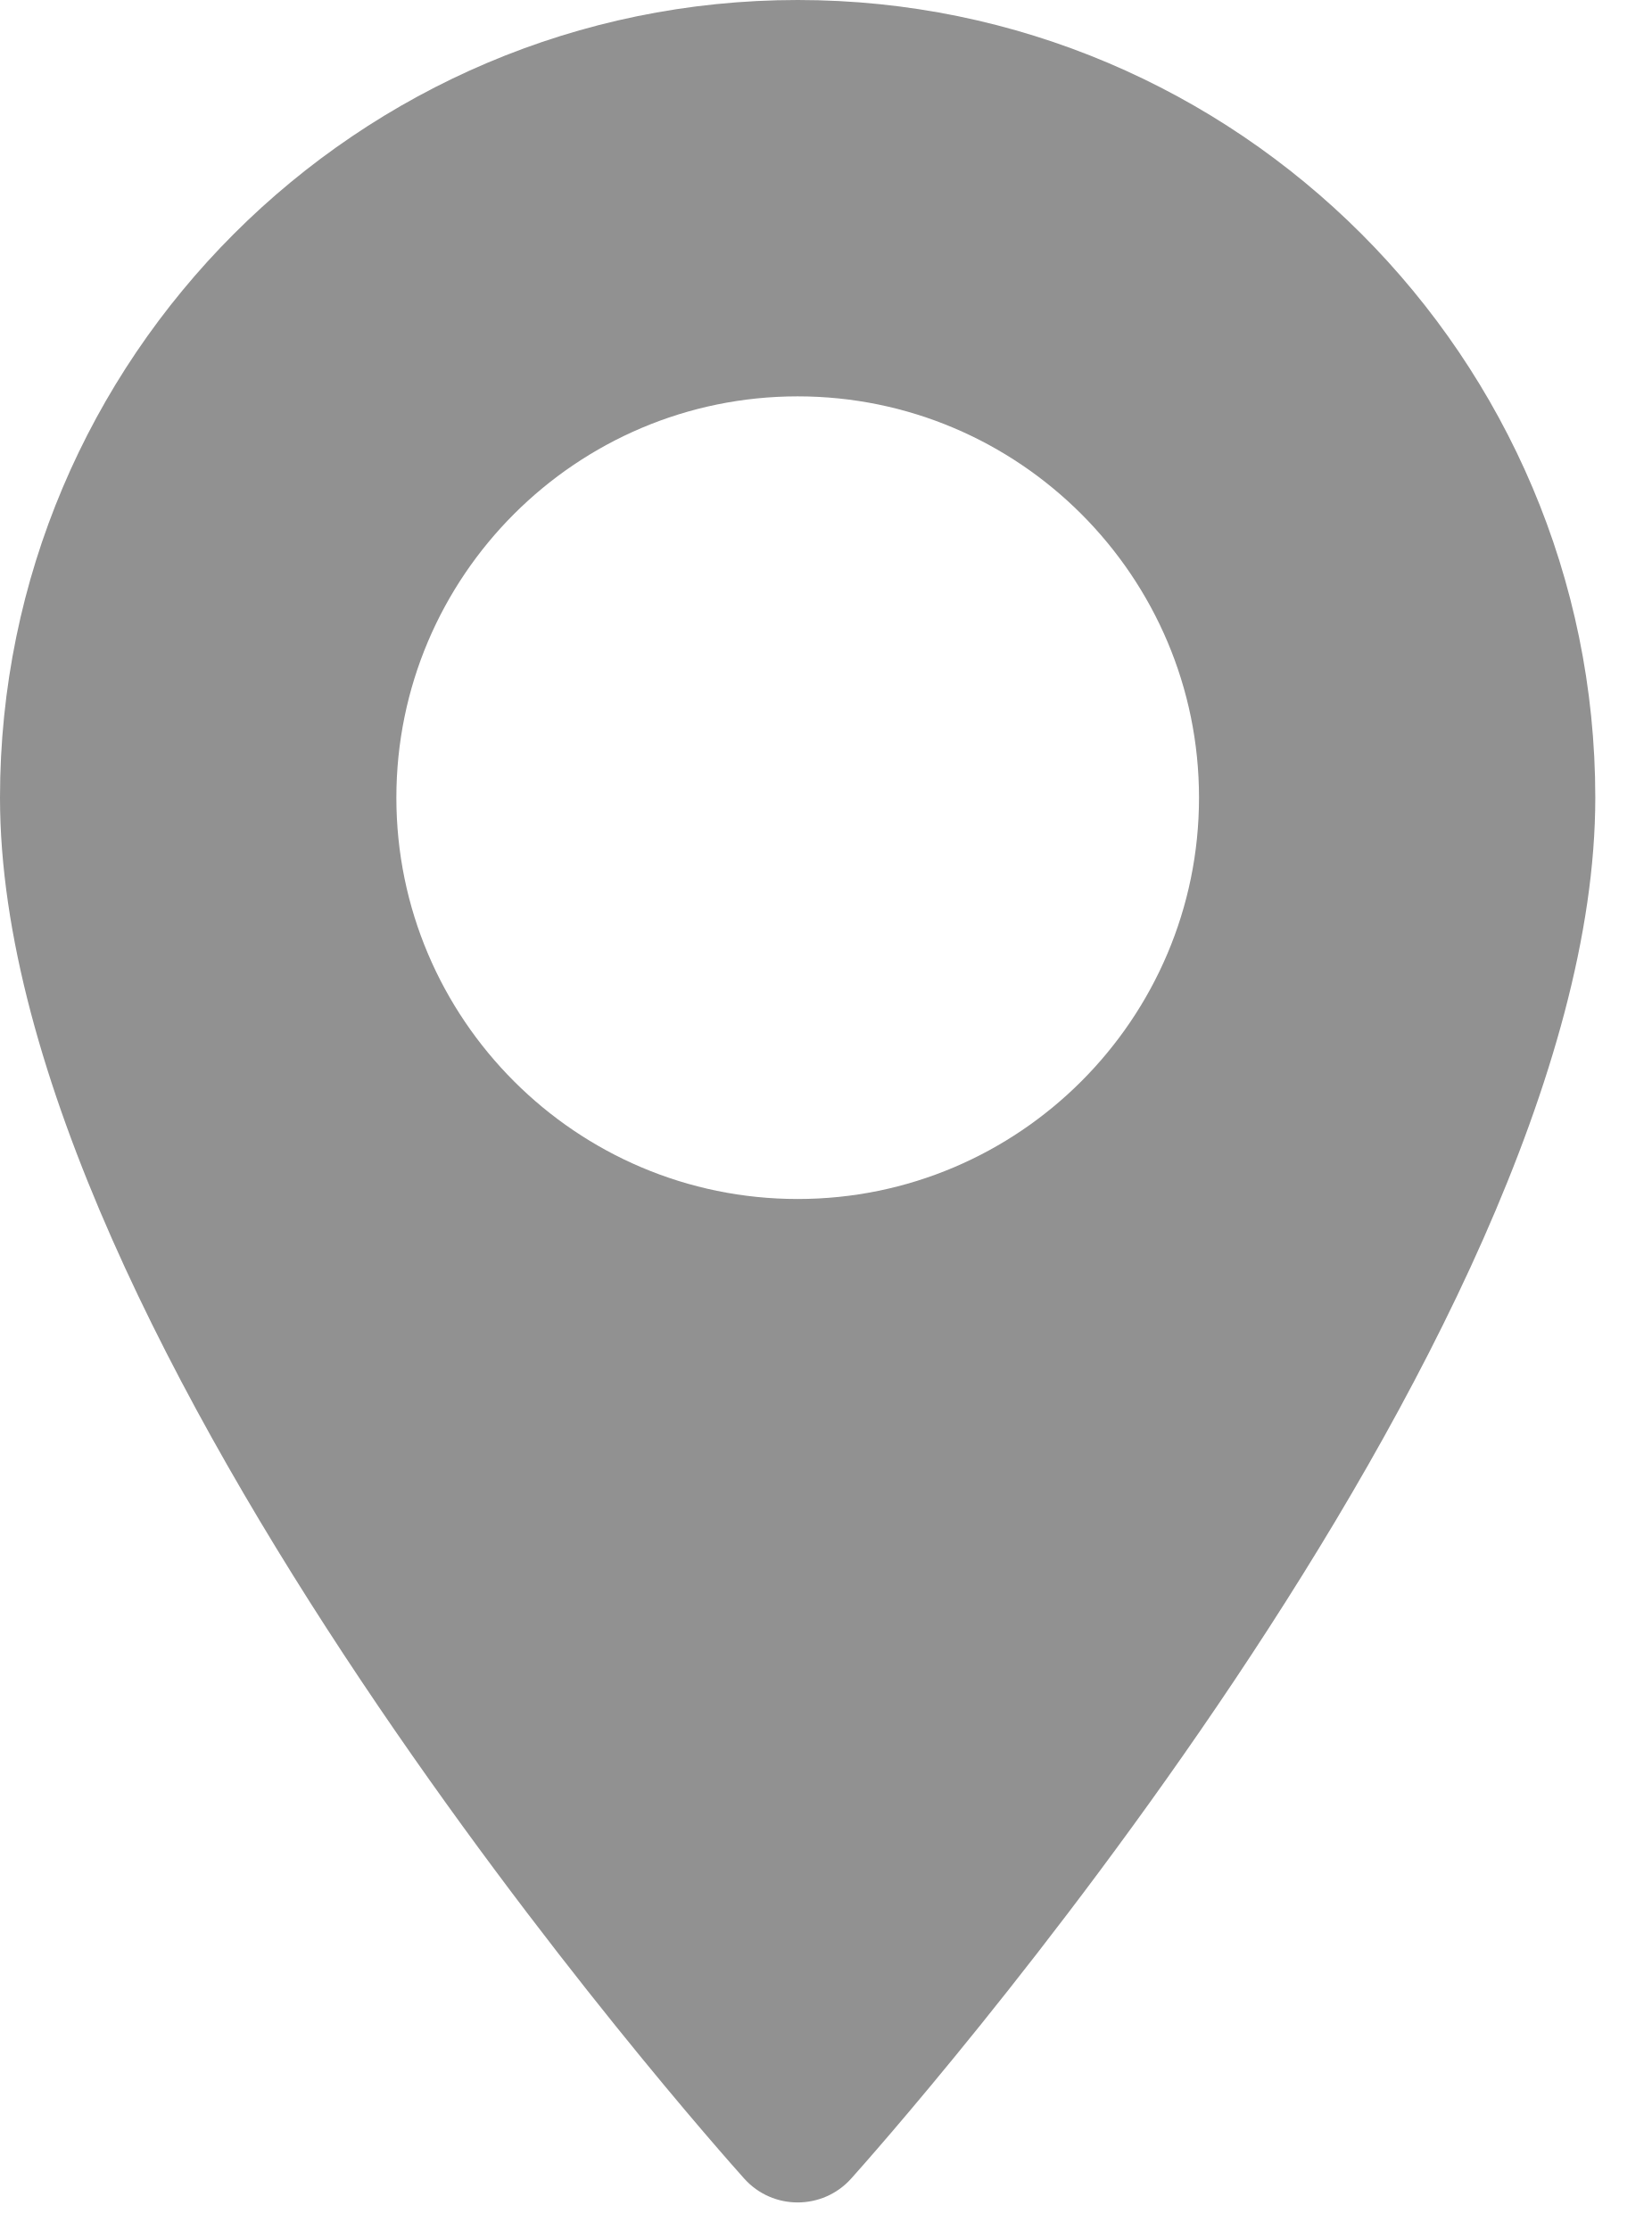
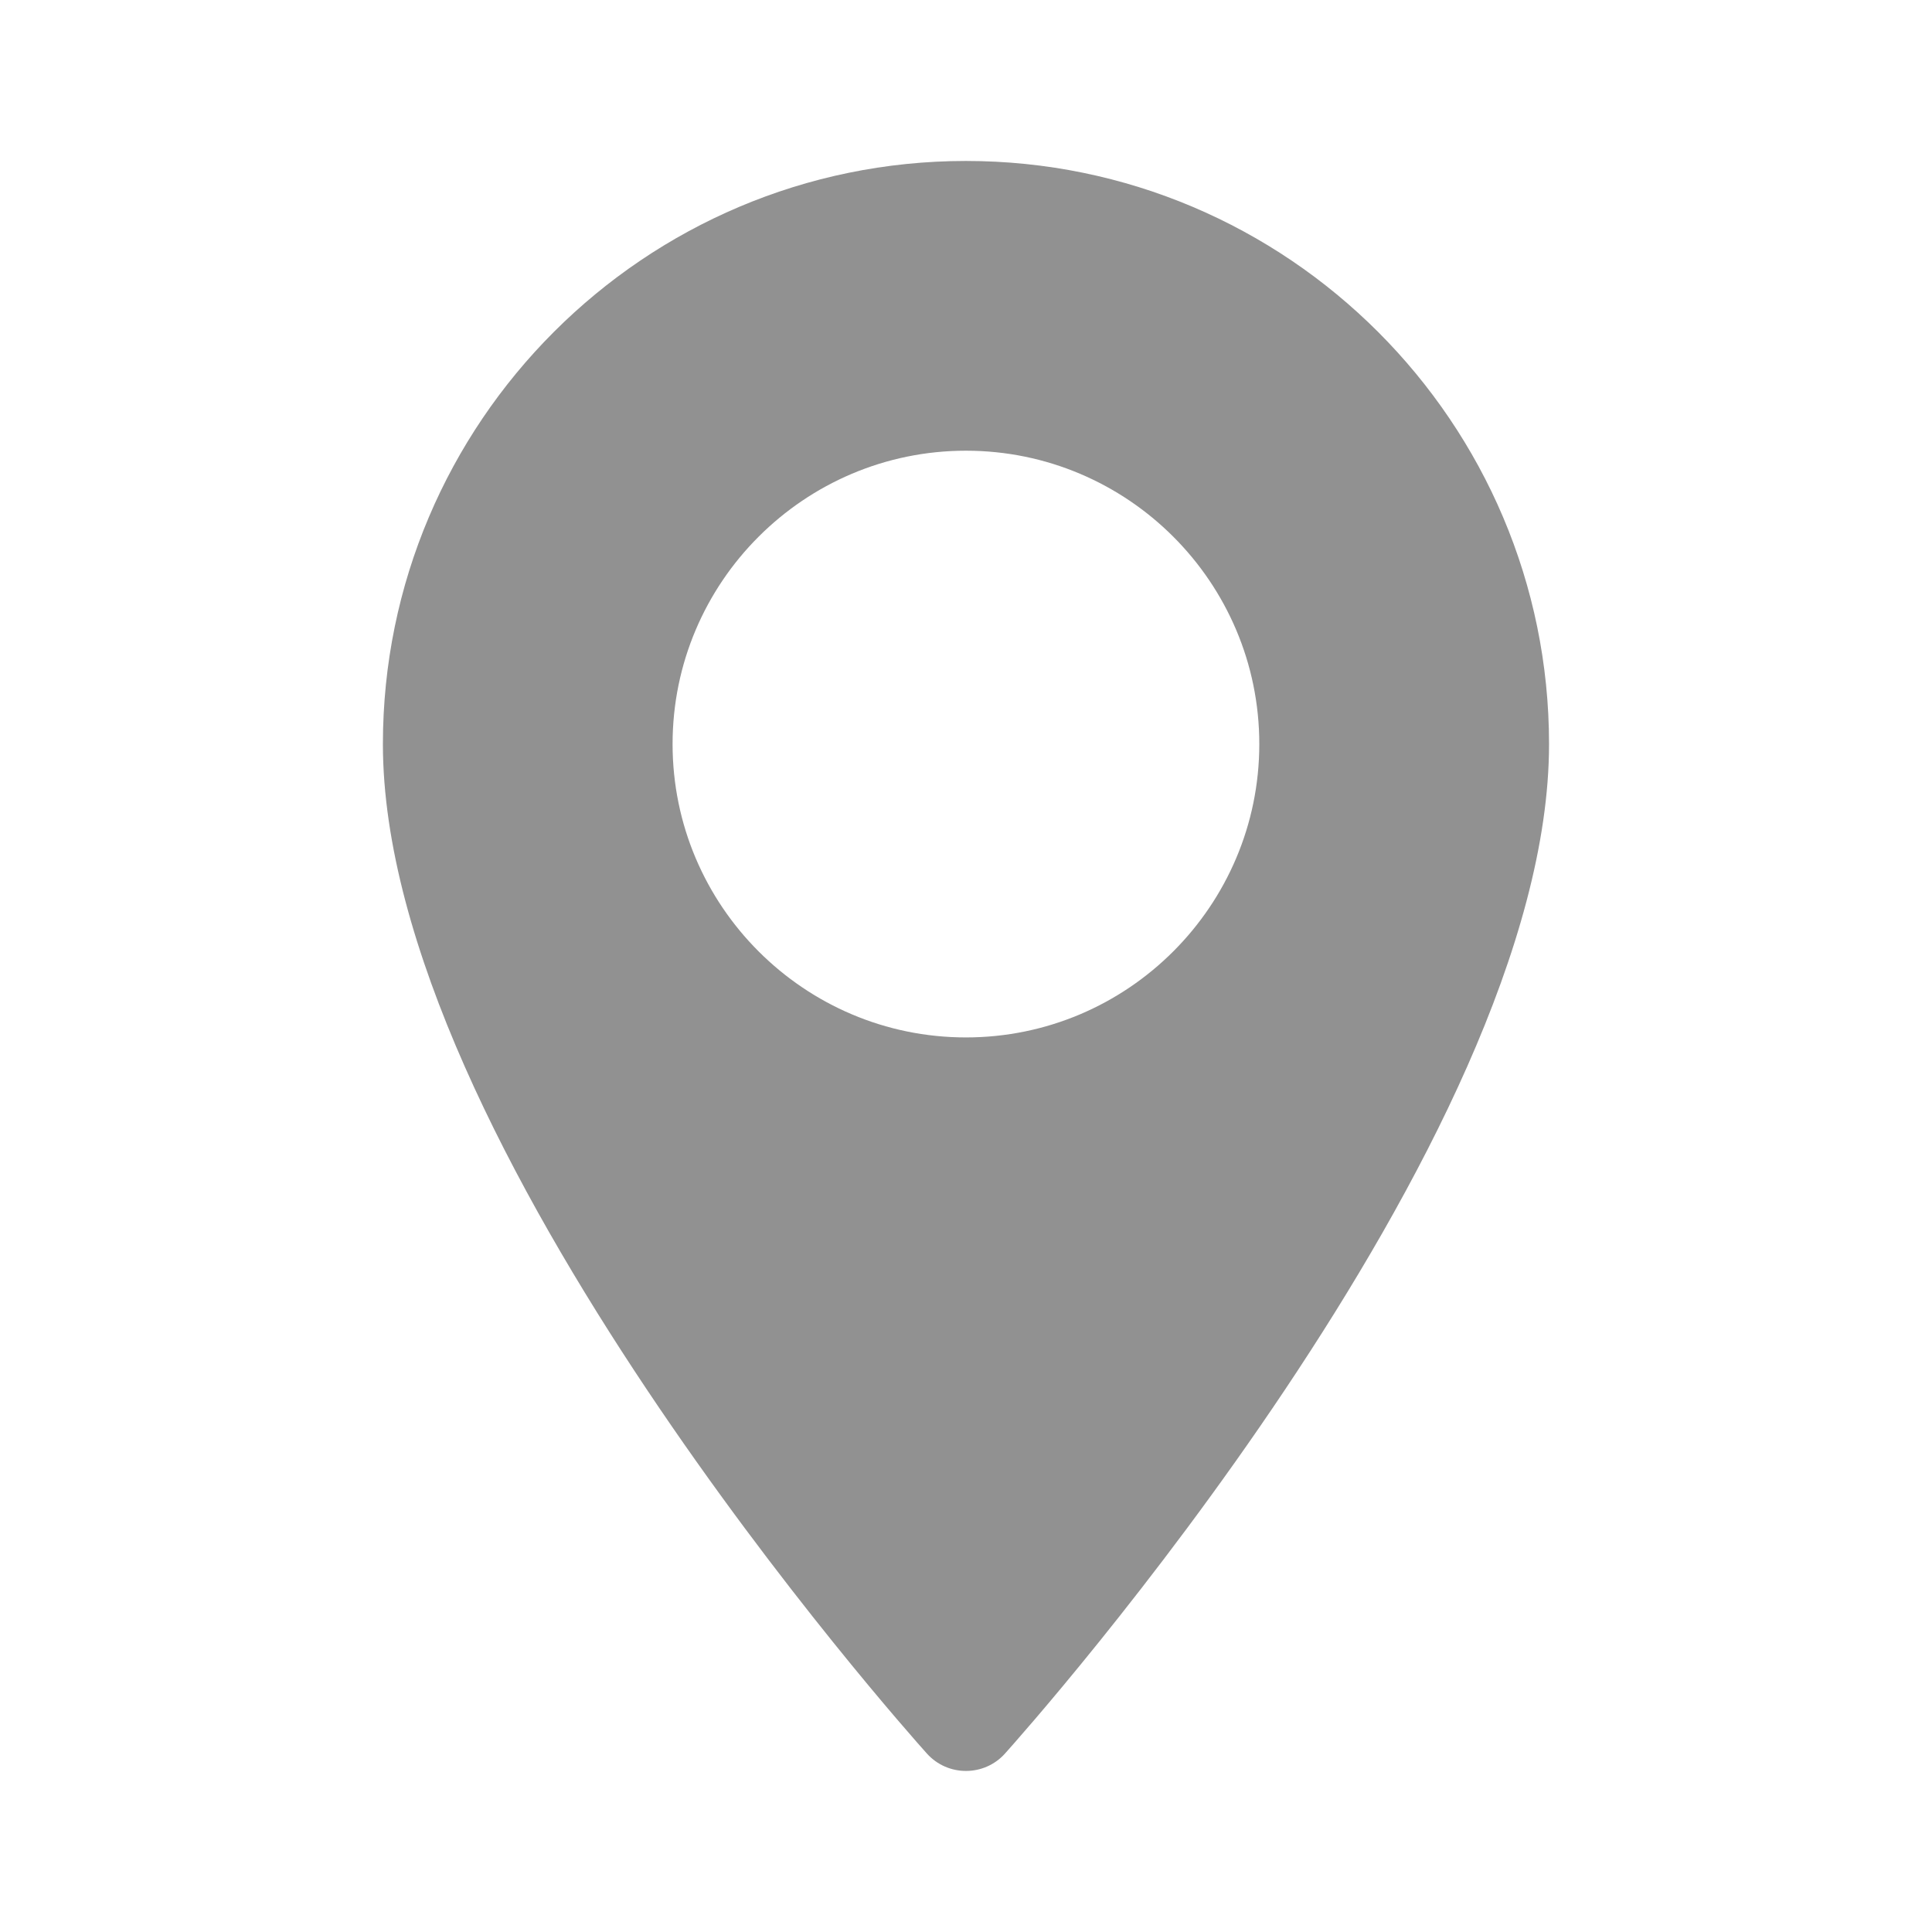
- <svg xmlns="http://www.w3.org/2000/svg" width="20" height="27" viewBox="0 0 20 27" fill="none">
-   <path d="M9.658 0C4.332 0 0 4.332 0 9.658C0 16.266 8.643 25.968 9.011 26.378C9.356 26.763 9.96 26.762 10.305 26.378C10.673 25.968 19.315 16.266 19.315 9.658C19.315 4.332 14.983 0 9.658 0ZM9.658 14.517C6.978 14.517 4.799 12.337 4.799 9.658C4.799 6.978 6.978 4.799 9.658 4.799C12.337 4.799 14.517 6.978 14.517 9.658C14.517 12.337 12.337 14.517 9.658 14.517Z" fill="#919191" />
+ <svg xmlns="http://www.w3.org/2000/svg" width="32" height="32" viewBox="0 0 32 32" fill="none">
+   <path d="M15.999 2.666C10.674 2.666 6.342 6.998 6.342 12.324C6.342 18.932 14.984 28.634 15.352 29.044C15.698 29.429 16.302 29.428 16.646 29.044C17.014 28.634 25.657 18.932 25.657 12.324C25.657 6.998 21.325 2.666 15.999 2.666ZM15.999 17.183C13.32 17.183 11.14 15.003 11.14 12.324C11.14 9.644 13.32 7.465 15.999 7.465C18.679 7.465 20.858 9.644 20.858 12.324C20.858 15.003 18.679 17.183 15.999 17.183Z" fill="#919191" />
</svg>
